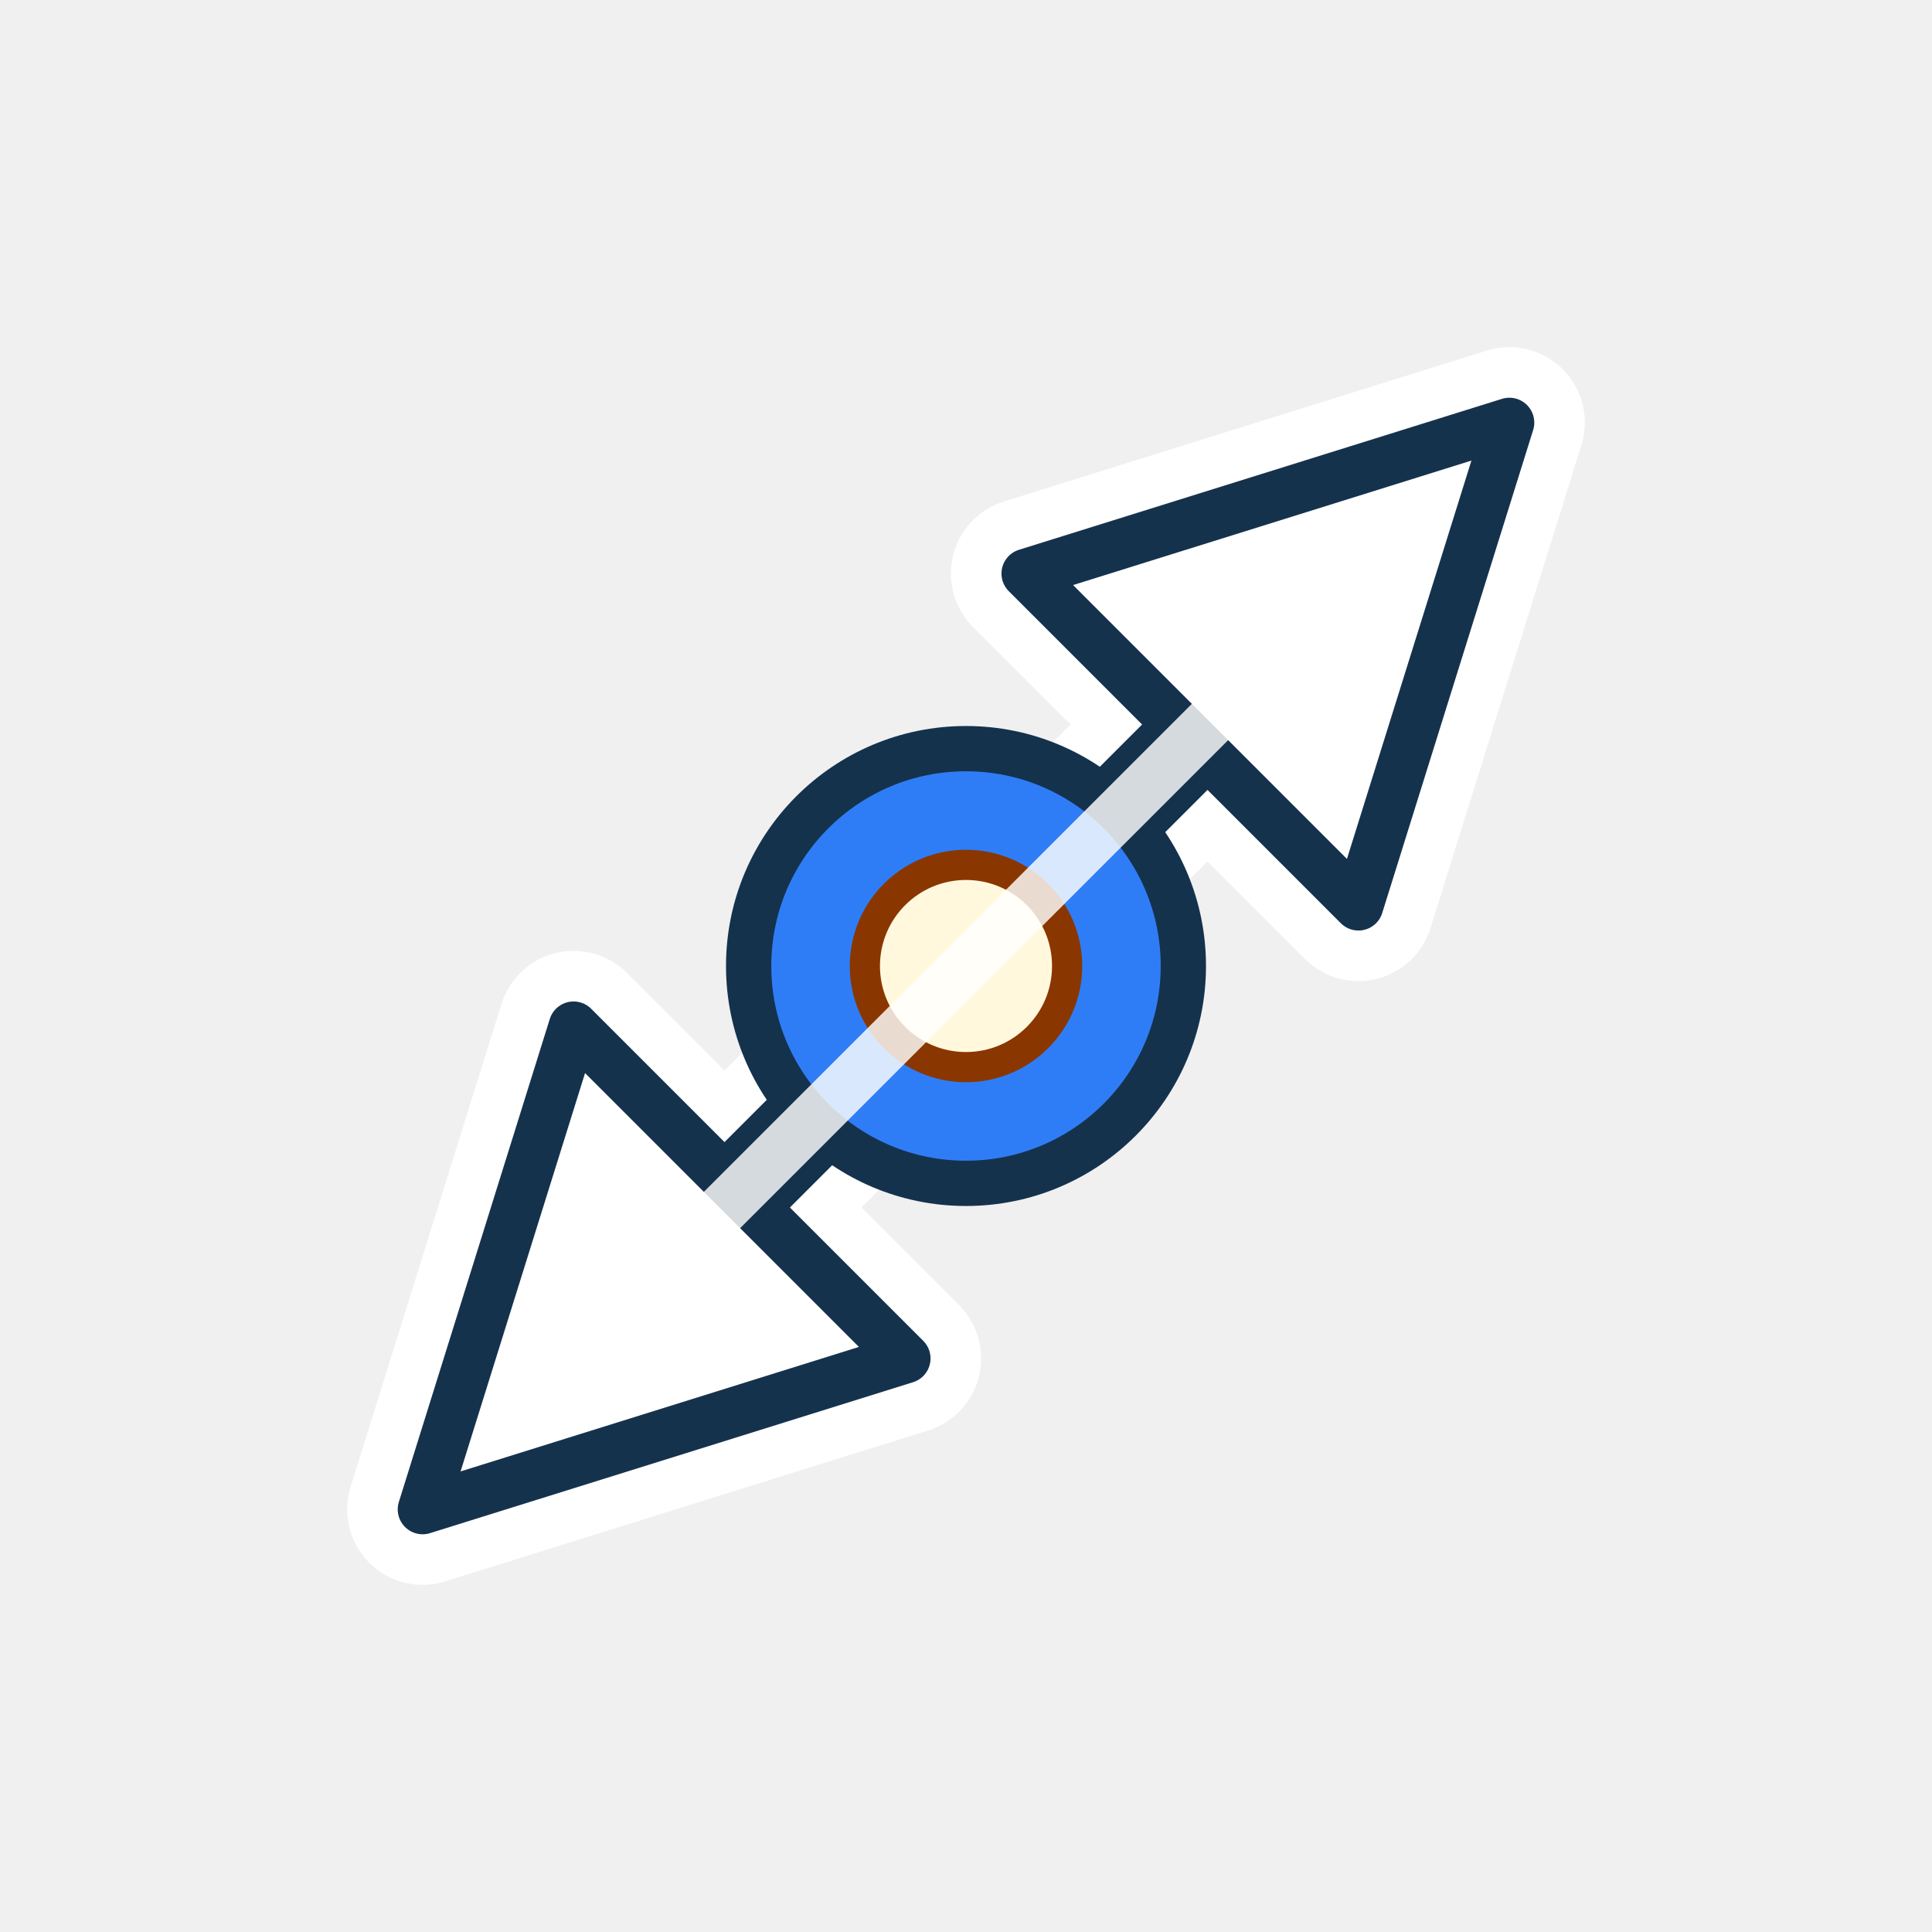
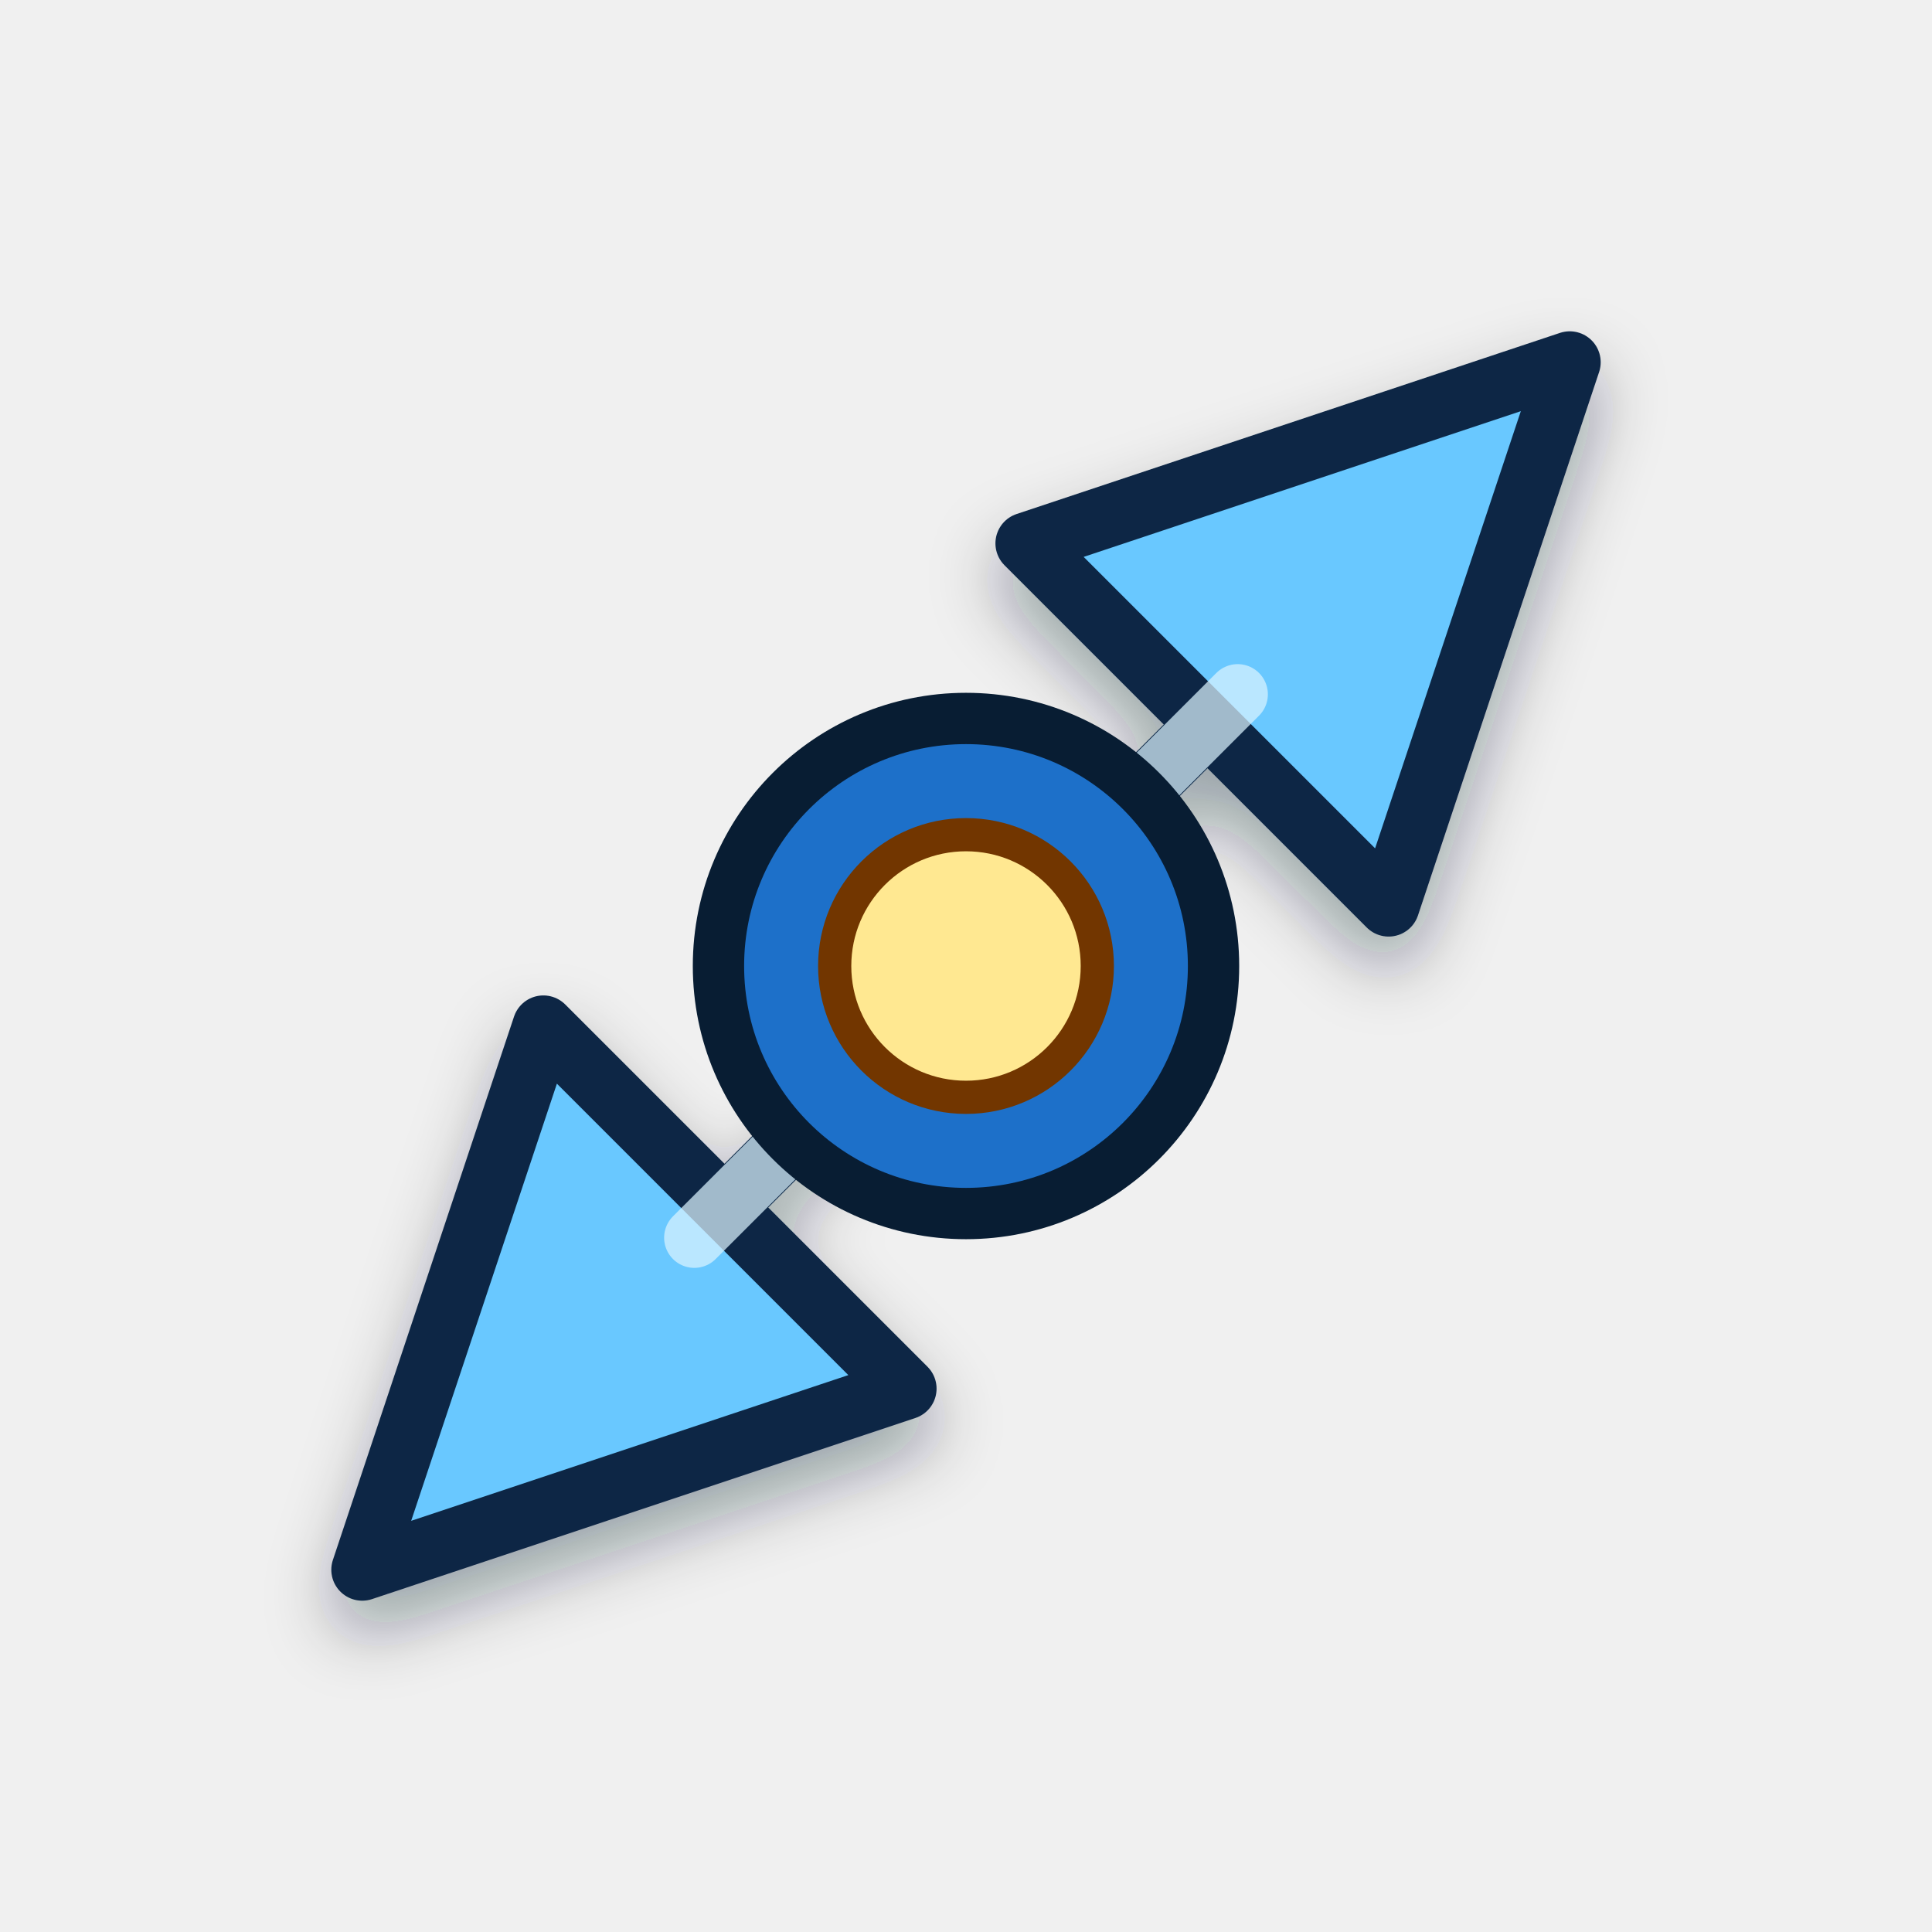
<svg xmlns="http://www.w3.org/2000/svg" viewBox="0 0 64 64">
  <defs>
-     <linearGradient id="blue" x1="8" y1="8" x2="56" y2="56">
-       <stop offset="0" stop-color="#ffffff" />
-       <stop offset="0.38" stop-color="#bfe2ff" />
-       <stop offset="1" stop-color="#1f6fbd" />
+     <linearGradient id="blue" x1="10" y1="10" x2="54" y2="54">
+       <stop offset="0" stop-color="#69c8ff" />
+       <stop offset="0.42" stop-color="#2f8cf6" />
+       <stop offset="1" stop-color="#0f3f76" />
    </linearGradient>
-     <linearGradient id="orange" x1="24" y1="24" x2="40" y2="40">
-       <stop offset="0" stop-color="#fff8dc" />
-       <stop offset="1" stop-color="#ff9b35" />
+     <linearGradient id="gold" x1="21" y1="20" x2="43" y2="44">
+       <stop offset="0" stop-color="#ffe891" />
+       <stop offset="0.52" stop-color="#ffae39" />
+       <stop offset="1" stop-color="#e56f17" />
    </linearGradient>
+     <filter id="shadow" x="-20%" y="-20%" width="140%" height="140%">
+       <feDropShadow dx="0" dy="1.1" stdDeviation="1.1" flood-color="#071a2d" flood-opacity="0.36" />
+     </filter>
  </defs>
-   <path d="M50 14 L45 30 L39 24 L24 39 L30 45 L14 50 L19 34 L25 40 L40 25 L34 19 Z" fill="#ffffff" stroke="#ffffff" stroke-width="5" stroke-linejoin="round" />
-   <path d="M50 14 L45 30 L39 24 L24 39 L30 45 L14 50 L19 34 L25 40 L40 25 L34 19 Z" fill="url(#blue)" stroke="#15324d" stroke-width="1.65" stroke-linejoin="round" />
-   <circle cx="32" cy="32" r="7.2" fill="#2f7df6" stroke="#15324d" stroke-width="1.5" />
-   <circle cx="32" cy="32" r="3.35" fill="url(#orange)" stroke="#8a3600" stroke-width="1" />
-   <path d="M41 23 L23 41" stroke="#ffffff" stroke-width="1.7" stroke-linecap="round" opacity="0.82" />
+   <path d="M52 12 L46 30 L40 24 L24 40 L30 46 L12 52 L18 34 L24 40 L40 24 L34 18 Z" fill="url(#blue)" stroke="#0c2745" stroke-width="2.05" stroke-linejoin="round" filter="url(#shadow)" />
+   <path d="M41 23 L23 41" stroke="#d9f3ff" stroke-width="2" stroke-linecap="round" opacity="0.72" />
+   <circle cx="32" cy="32" r="8.2" fill="#1d70c9" stroke="#081d33" stroke-width="1.7" />
+   <circle cx="32" cy="32" r="4.35" fill="url(#gold)" stroke="#723600" stroke-width="1.1" />
</svg>
